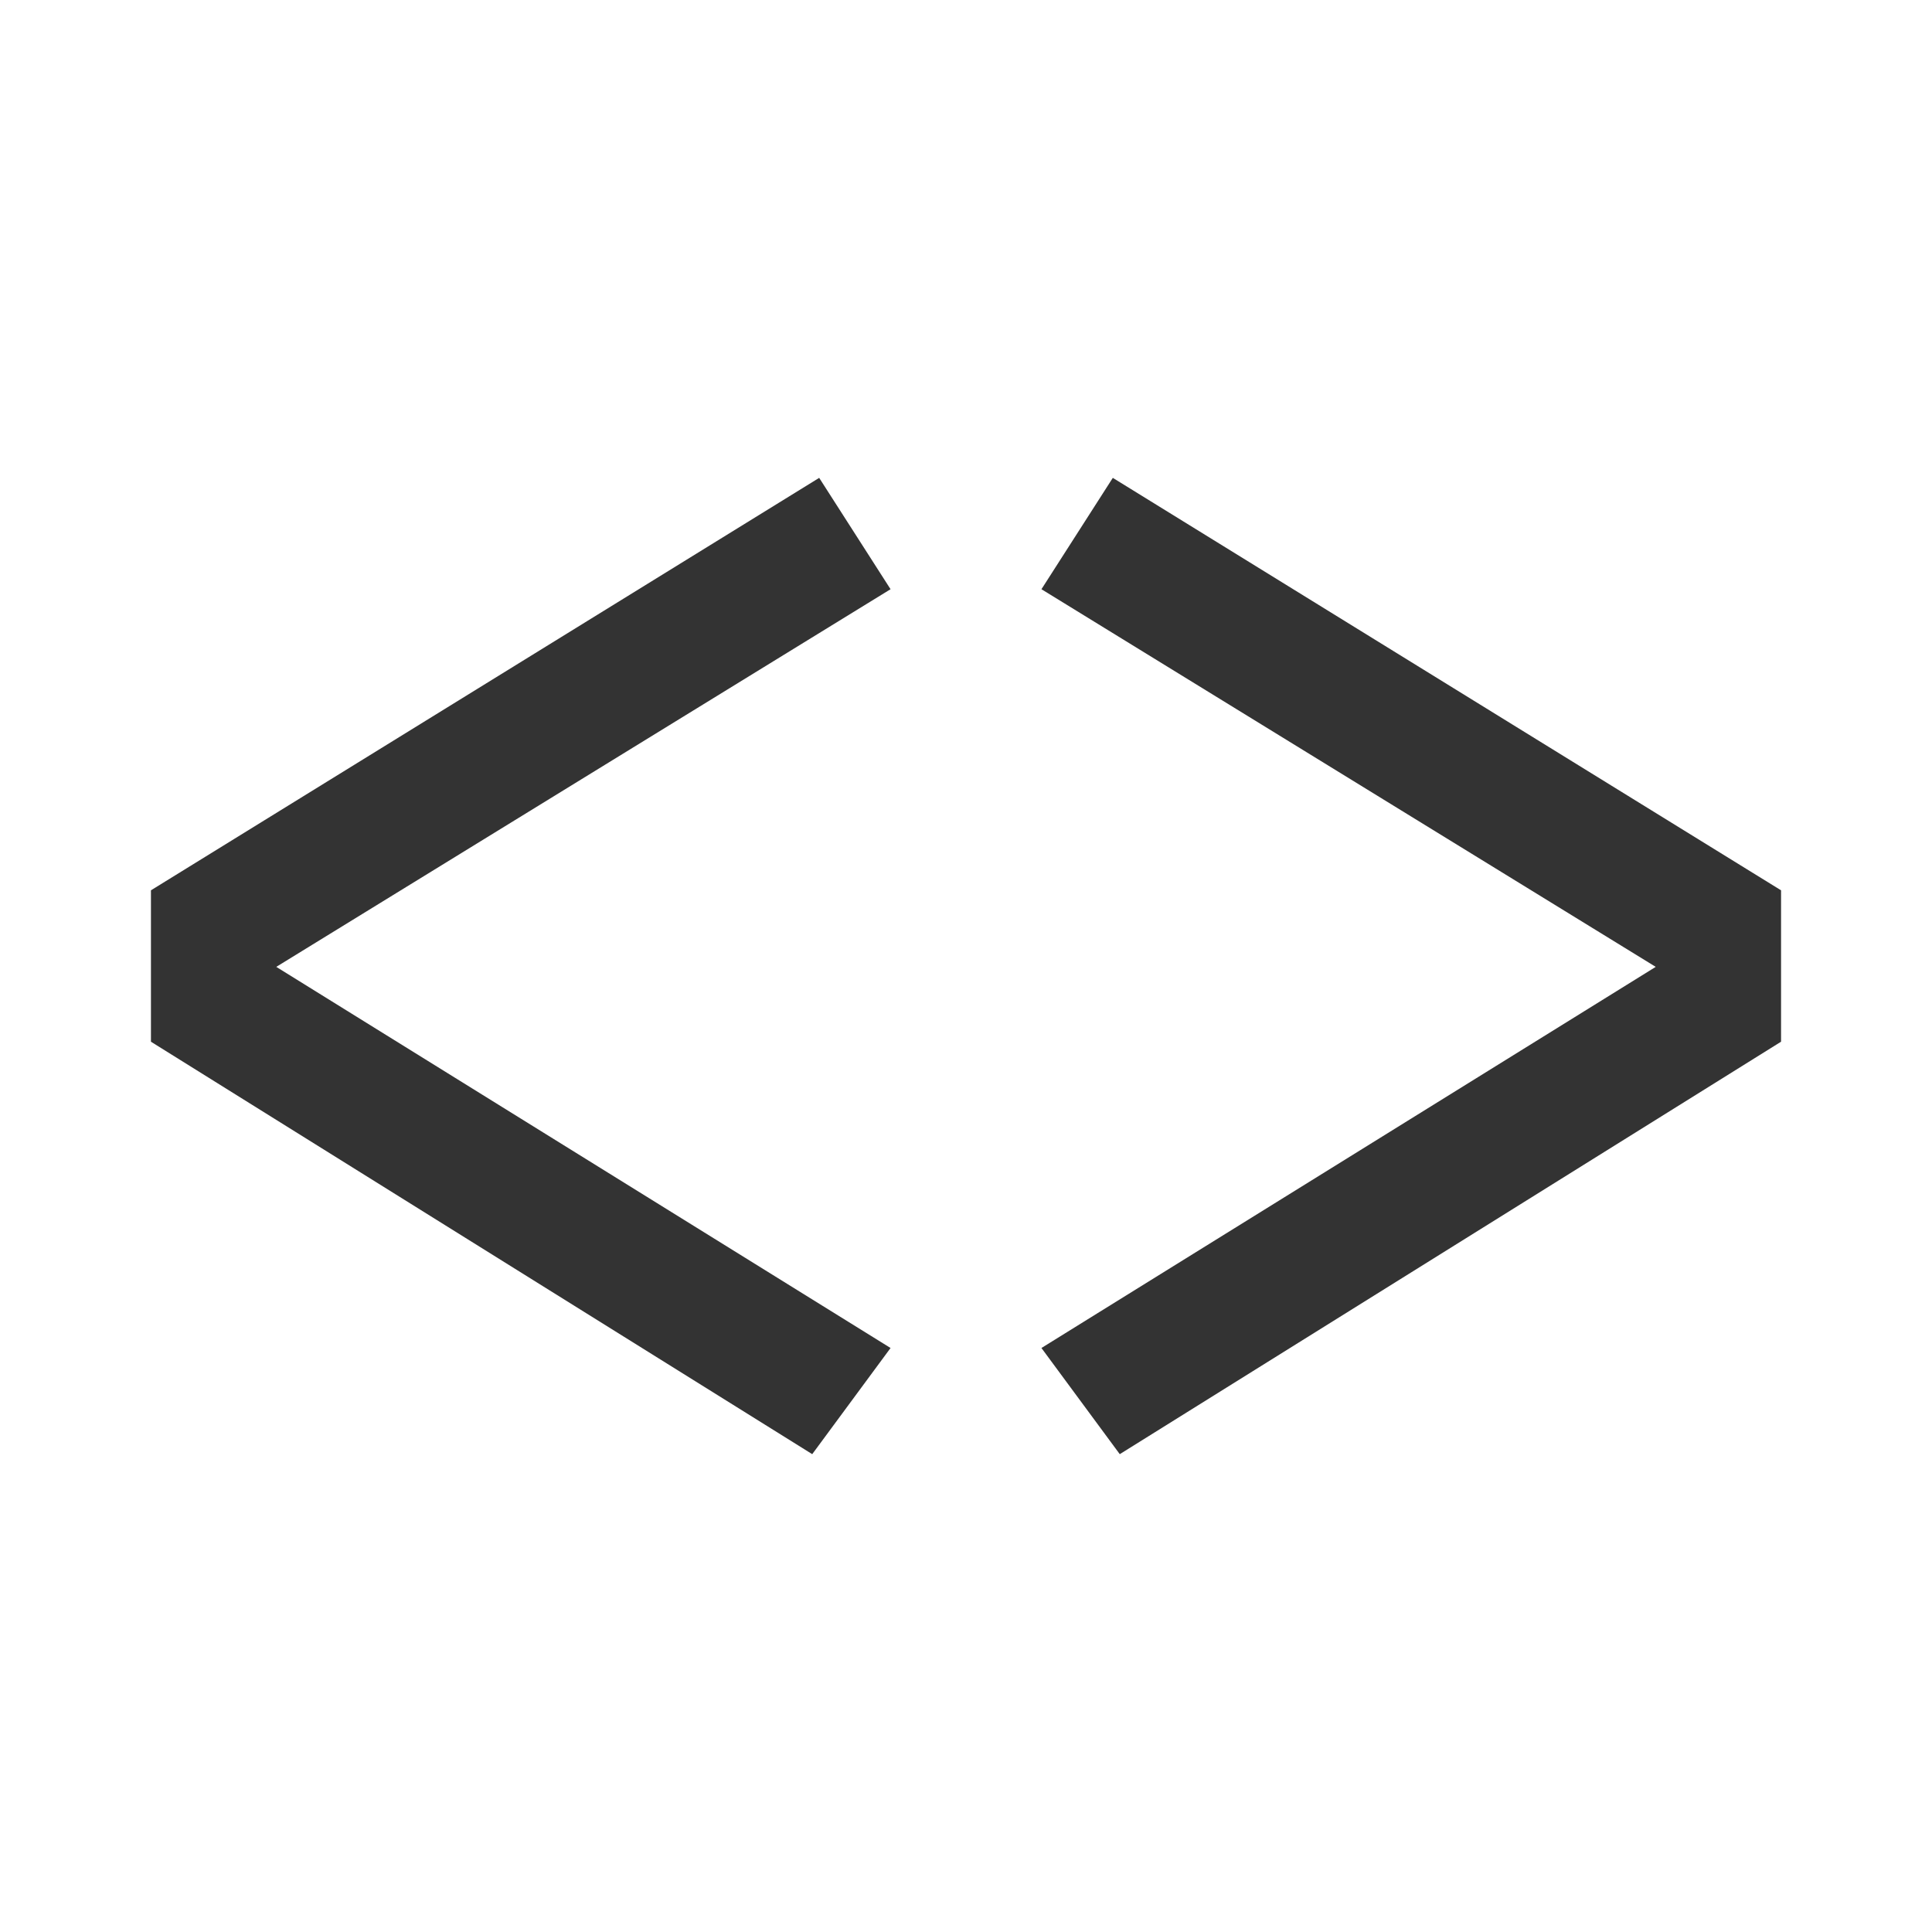
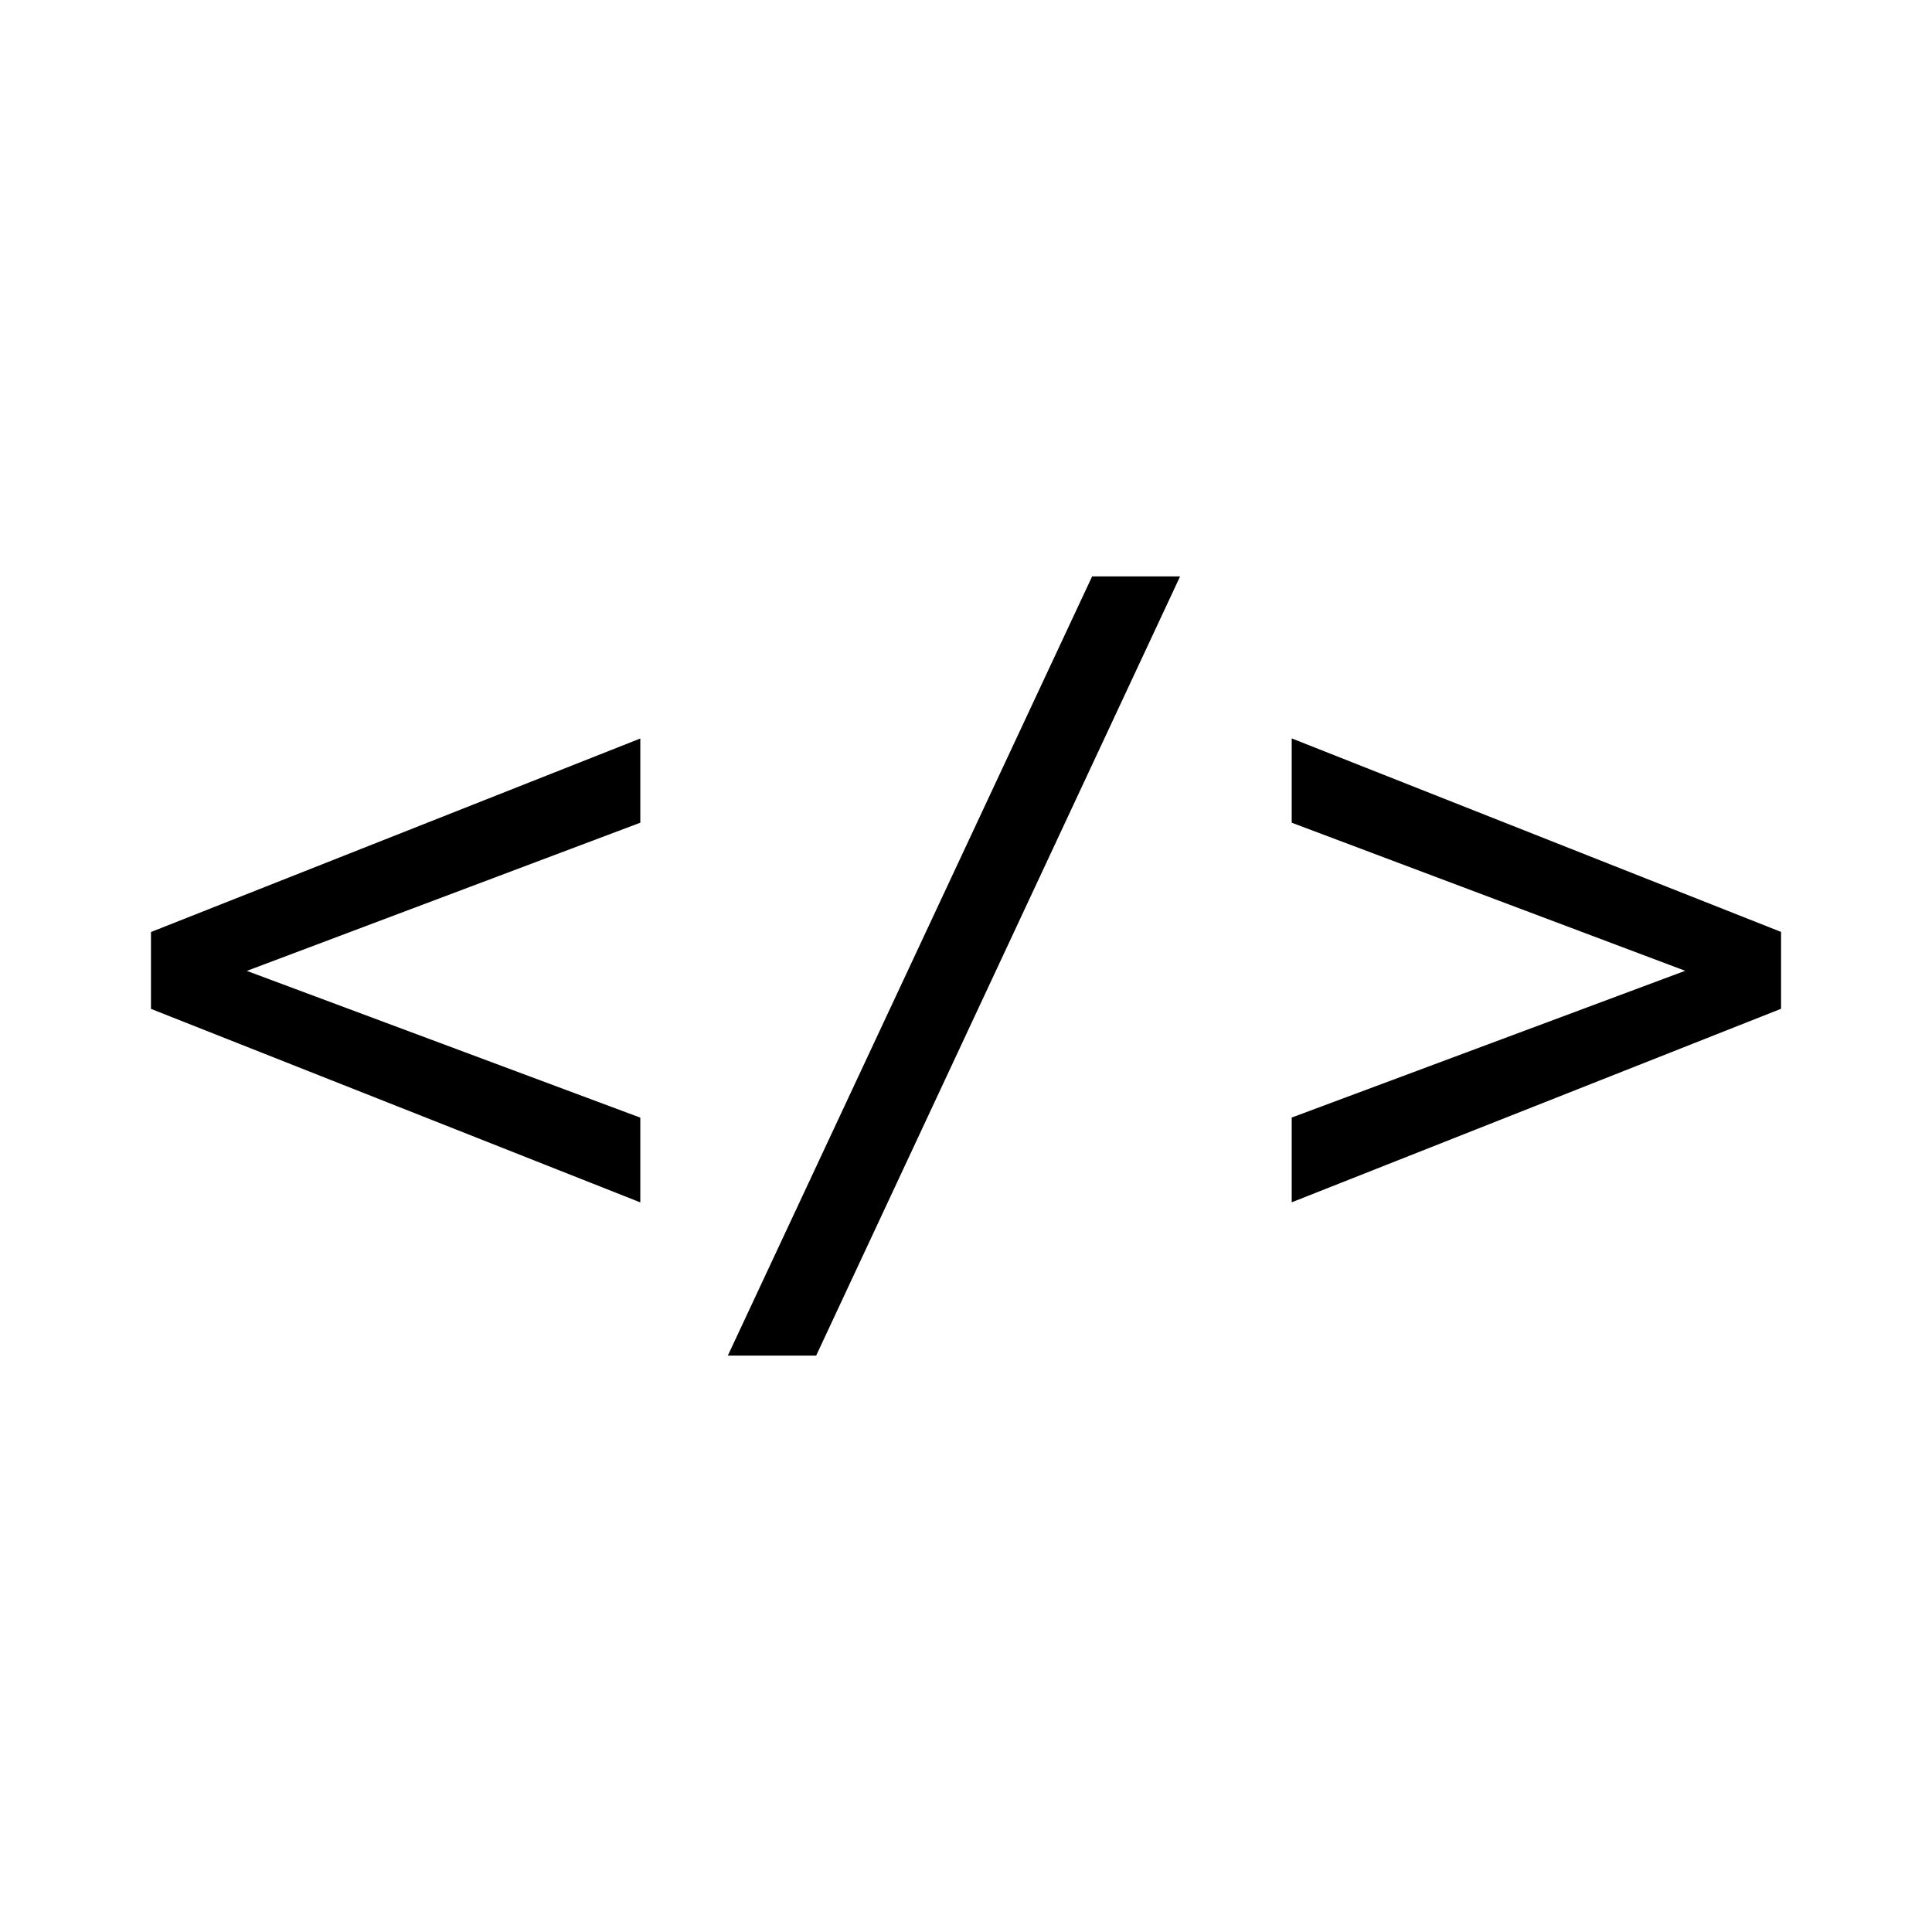
<svg xmlns="http://www.w3.org/2000/svg" width="128" height="128" viewBox="0 0 33.867 33.867" version="1.1" id="svg2126">
  <defs id="defs2120" />
  <g id="layer1" transform="translate(0,-263.1333)">
-     <g id="g2197" style="fill:#333333">
-       <g id="text2130" style="font-style:normal;font-weight:normal;font-size:30.505px;line-height:1.25;font-family:sans-serif;letter-spacing:0px;word-spacing:0px;fill:#333333;fill-opacity:1;stroke:none;stroke-width:0.572" aria-label="&lt;">
-         <path id="path2190" style="font-style:normal;font-variant:normal;font-weight:normal;font-stretch:normal;font-family:'Fira Code';-inkscape-font-specification:'Fira Code';stroke-width:0.572;fill:#333333" d="m 14.36,271.51 -11.714,7.23 v 2.654 l 11.592,7.23 1.373,-1.861 -10.768,-6.681 10.768,-6.62 z" />
-       </g>
-       <g id="text2130-5" style="font-style:normal;font-weight:normal;font-size:30.505px;line-height:1.25;font-family:sans-serif;letter-spacing:0px;word-spacing:0px;fill:#333333;fill-opacity:1;stroke:none;stroke-width:0.572" transform="scale(-1,1)" aria-label="&lt;">
-         <path id="path2187" style="font-style:normal;font-variant:normal;font-weight:normal;font-stretch:normal;font-family:'Fira Code';-inkscape-font-specification:'Fira Code';stroke-width:0.572;fill:#333333" d="m -19.507,271.51 -11.714,7.23 v 2.654 l 11.592,7.23 1.373,-1.861 -10.768,-6.681 10.768,-6.62 z" />
-       </g>
+     <g aria-label="&lt;/&gt;" style="font-style:normal;font-weight:normal;font-size:10.583px;line-height:1.25;font-family:sans-serif;letter-spacing:0px;word-spacing:0px;fill:#000000;fill-opacity:1;stroke:none;stroke-width:0.265" id="text863" transform="matrix(1.570463,0,0,1.570463,-13.94707,-142.9349)">
+       <path d="m 16.028,267.749 -4.392,1.654 4.392,1.638 v 0.946 l -5.462,-2.16 v -0.858 l 5.462,-2.16 z" style="font-style:normal;font-variant:normal;font-weight:normal;font-stretch:normal;font-family:monospace;-inkscape-font-specification:monospace;stroke-width:0.265" id="path865" />
+       <path d="m 21.071,265 h 0.982 l -4.062,8.697 H 17.005 Z" style="font-style:normal;font-variant:normal;font-weight:normal;font-stretch:normal;font-family:monospace;-inkscape-font-specification:monospace;stroke-width:0.265" id="path867" />
+       <path d="m 23.299,267.749 v -0.941 l 5.462,2.16 v 0.858 l -5.462,2.16 v -0.946 l 4.392,-1.638 z" style="font-style:normal;font-variant:normal;font-weight:normal;font-stretch:normal;font-family:monospace;-inkscape-font-specification:monospace;stroke-width:0.265" id="path869" />
    </g>
  </g>
</svg>
